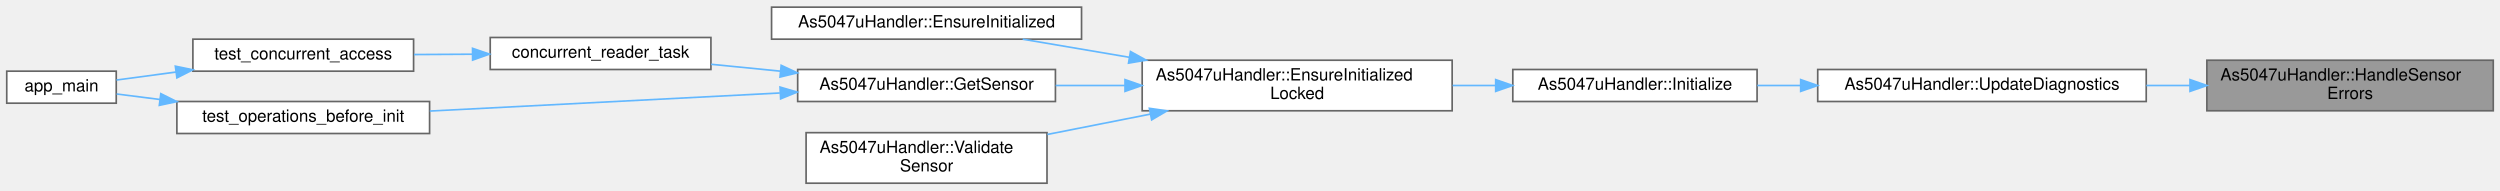
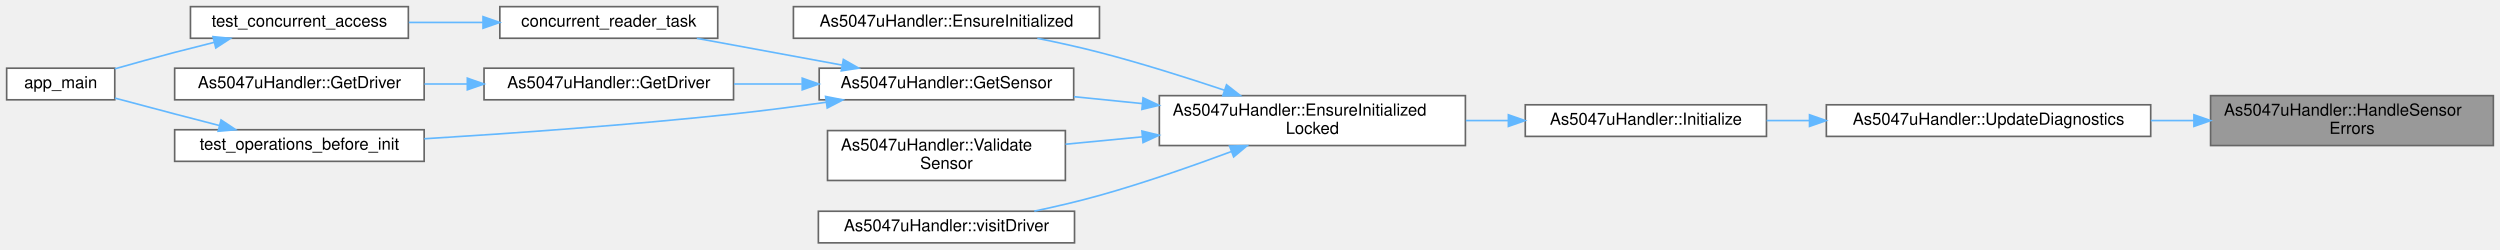
- <svg xmlns="http://www.w3.org/2000/svg" xmlns:xlink="http://www.w3.org/1999/xlink" width="1484pt" height="113pt" viewBox="0.00 0.00 1484.00 112.50">
-   <g id="graph0" class="graph" transform="scale(1 1) rotate(0) translate(4 108.5)">
+ <svg xmlns="http://www.w3.org/2000/svg" xmlns:xlink="http://www.w3.org/1999/xlink" width="1503pt" height="150pt" viewBox="0.00 0.00 1503.00 150.00">
+   <g id="graph0" class="graph" transform="scale(1 1) rotate(0) translate(4 146)">
    <g id="Node000001" class="node">
      <g id="a_Node000001">
        <a xlink:title="Handle sensor errors and update diagnostics.">
-           <polygon fill="#999999" stroke="#666666" points="1476,-73 1306,-73 1306,-43 1476,-43 1476,-73" />
-           <text text-anchor="start" x="1314" y="-61" font-family="Helvetica,sans-Serif" font-size="10.00">As5047uHandler::HandleSensor</text>
-           <text text-anchor="middle" x="1391" y="-50" font-family="Helvetica,sans-Serif" font-size="10.00">Errors</text>
+           <polygon fill="#999999" stroke="#666666" points="1495,-88.5 1325,-88.5 1325,-58.5 1495,-58.5 1495,-88.5" />
+           <text text-anchor="start" x="1333" y="-76.5" font-family="Helvetica,sans-Serif" font-size="10.00">As5047uHandler::HandleSensor</text>
+           <text text-anchor="middle" x="1410" y="-65.5" font-family="Helvetica,sans-Serif" font-size="10.00">Errors</text>
        </a>
      </g>
    </g>
    <g id="Node000002" class="node">
      <g id="a_Node000002">
        <a xlink:href="classAs5047uHandler.html#a6854be00365afbb2eeddfb3177939456" target="_top" xlink:title="Update cached diagnostics.">
-           <polygon fill="white" stroke="#666666" points="1270,-67.5 1075,-67.5 1075,-48.5 1270,-48.5 1270,-67.5" />
-           <text text-anchor="middle" x="1172.5" y="-55.5" font-family="Helvetica,sans-Serif" font-size="10.00">As5047uHandler::UpdateDiagnostics</text>
+           <polygon fill="white" stroke="#666666" points="1289,-83 1094,-83 1094,-64 1289,-64 1289,-83" />
+           <text text-anchor="middle" x="1191.5" y="-71" font-family="Helvetica,sans-Serif" font-size="10.00">As5047uHandler::UpdateDiagnostics</text>
        </a>
      </g>
    </g>
    <g id="edge1_Node000001_Node000002" class="edge">
      <g id="a_edge1_Node000001_Node000002">
        <a xlink:title=" ">
-           <path fill="none" stroke="#63b8ff" d="M1295.97,-58C1287.39,-58 1278.68,-58 1270.07,-58" />
-           <polygon fill="#63b8ff" stroke="#63b8ff" points="1295.99,-61.5 1305.99,-58 1295.99,-54.5 1295.99,-61.5" />
+           <path fill="none" stroke="#63b8ff" d="M1314.97,-73.5C1306.39,-73.5 1297.68,-73.5 1289.07,-73.5" />
+           <polygon fill="#63b8ff" stroke="#63b8ff" points="1314.99,-77 1324.99,-73.5 1314.99,-70 1314.99,-77" />
        </a>
      </g>
    </g>
    <g id="Node000003" class="node">
      <g id="a_Node000003">
-         <a xlink:href="classAs5047uHandler.html#a4dcfcea95fe8114ca7e0e5554d21ebc0" target="_top" xlink:title="Initialize the AS5047U sensor (lazy initialization)">
-           <polygon fill="white" stroke="#666666" points="1039,-67.5 894,-67.5 894,-48.5 1039,-48.5 1039,-67.5" />
-           <text text-anchor="middle" x="966.5" y="-55.5" font-family="Helvetica,sans-Serif" font-size="10.00">As5047uHandler::Initialize</text>
+         <a xlink:href="classAs5047uHandler.html#a157826010a85f4279b7a13791fcf2003" target="_top" xlink:title="Initialize the AS5047U sensor (lazy initialization)">
+           <polygon fill="white" stroke="#666666" points="1058,-83 913,-83 913,-64 1058,-64 1058,-83" />
+           <text text-anchor="middle" x="985.5" y="-71" font-family="Helvetica,sans-Serif" font-size="10.00">As5047uHandler::Initialize</text>
        </a>
      </g>
    </g>
    <g id="edge2_Node000002_Node000003" class="edge">
      <g id="a_edge2_Node000002_Node000003">
        <a xlink:title=" ">
-           <path fill="none" stroke="#63b8ff" d="M1064.7,-58C1056.04,-58 1047.42,-58 1039.1,-58" />
-           <polygon fill="#63b8ff" stroke="#63b8ff" points="1064.88,-61.5 1074.88,-58 1064.88,-54.5 1064.88,-61.5" />
+           <path fill="none" stroke="#63b8ff" d="M1083.7,-73.5C1075.04,-73.5 1066.42,-73.5 1058.1,-73.5" />
+           <polygon fill="#63b8ff" stroke="#63b8ff" points="1083.88,-77 1093.88,-73.5 1083.88,-70 1083.88,-77" />
        </a>
      </g>
    </g>
    <g id="Node000004" class="node">
      <g id="a_Node000004">
        <a xlink:href="classAs5047uHandler.html#a040ba453eb7892ab3189631d73a2f683" target="_top" xlink:title="Ensure initialized while mutex is already held.">
-           <polygon fill="white" stroke="#666666" points="858,-73 674,-73 674,-43 858,-43 858,-73" />
-           <text text-anchor="start" x="682" y="-61" font-family="Helvetica,sans-Serif" font-size="10.00">As5047uHandler::EnsureInitialized</text>
-           <text text-anchor="middle" x="766" y="-50" font-family="Helvetica,sans-Serif" font-size="10.00">Locked</text>
+           <polygon fill="white" stroke="#666666" points="877,-88.5 693,-88.5 693,-58.5 877,-58.5 877,-88.5" />
+           <text text-anchor="start" x="701" y="-76.5" font-family="Helvetica,sans-Serif" font-size="10.00">As5047uHandler::EnsureInitialized</text>
+           <text text-anchor="middle" x="785" y="-65.5" font-family="Helvetica,sans-Serif" font-size="10.00">Locked</text>
        </a>
      </g>
    </g>
    <g id="edge3_Node000003_Node000004" class="edge">
      <g id="a_edge3_Node000003_Node000004">
        <a xlink:title=" ">
-           <path fill="none" stroke="#63b8ff" d="M883.7,-58C875.31,-58 866.75,-58 858.26,-58" />
-           <polygon fill="#63b8ff" stroke="#63b8ff" points="883.84,-61.5 893.84,-58 883.84,-54.5 883.84,-61.5" />
+           <path fill="none" stroke="#63b8ff" d="M902.7,-73.5C894.31,-73.5 885.75,-73.5 877.26,-73.5" />
+           <polygon fill="#63b8ff" stroke="#63b8ff" points="902.84,-77 912.84,-73.5 902.84,-70 902.84,-77" />
        </a>
      </g>
    </g>
    <g id="Node000005" class="node">
      <g id="a_Node000005">
        <a xlink:href="classAs5047uHandler.html#a7f16efc74198279ee63c46d2b55825fa" target="_top" xlink:title="Ensure the handler is initialized (lazy init entrypoint).">
-           <polygon fill="white" stroke="#666666" points="638,-104.5 454,-104.5 454,-85.5 638,-85.5 638,-104.5" />
-           <text text-anchor="middle" x="546" y="-92.5" font-family="Helvetica,sans-Serif" font-size="10.00">As5047uHandler::EnsureInitialized</text>
+           <polygon fill="white" stroke="#666666" points="657,-142 473,-142 473,-123 657,-123 657,-142" />
+           <text text-anchor="middle" x="565" y="-130" font-family="Helvetica,sans-Serif" font-size="10.00">As5047uHandler::EnsureInitialized</text>
        </a>
      </g>
    </g>
    <g id="edge4_Node000004_Node000005" class="edge">
      <g id="a_edge4_Node000004_Node000005">
        <a xlink:title=" ">
-           <path fill="none" stroke="#63b8ff" d="M666.4,-74.73C644.68,-78.42 622.41,-82.2 603.07,-85.48" />
-           <polygon fill="#63b8ff" stroke="#63b8ff" points="667.06,-78.17 676.33,-73.05 665.89,-71.27 667.06,-78.17" />
+           <path fill="none" stroke="#63b8ff" d="M732.23,-91.73C709.35,-99.39 682.02,-108.01 657,-114.5 645,-117.61 631.98,-120.48 619.65,-122.97" />
+           <polygon fill="#63b8ff" stroke="#63b8ff" points="733.39,-95.03 741.74,-88.51 731.15,-88.4 733.39,-95.03" />
        </a>
      </g>
    </g>
    <g id="Node000006" class="node">
      <g id="a_Node000006">
        <a xlink:href="classAs5047uHandler.html#a7935a51fb2973e3a1793d378fc50118a" target="_top" xlink:title="Get pointer to AS5047U driver for advanced operations.">
-           <polygon fill="white" stroke="#666666" points="622.5,-67.5 469.5,-67.5 469.5,-48.5 622.5,-48.5 622.5,-67.5" />
-           <text text-anchor="middle" x="546" y="-55.5" font-family="Helvetica,sans-Serif" font-size="10.00">As5047uHandler::GetSensor</text>
+           <polygon fill="white" stroke="#666666" points="641.5,-105 488.5,-105 488.5,-86 641.5,-86 641.5,-105" />
+           <text text-anchor="middle" x="565" y="-93" font-family="Helvetica,sans-Serif" font-size="10.00">As5047uHandler::GetSensor</text>
        </a>
      </g>
    </g>
    <g id="edge5_Node000004_Node000006" class="edge">
      <g id="a_edge5_Node000004_Node000006">
        <a xlink:title=" ">
-           <path fill="none" stroke="#63b8ff" d="M663.77,-58C649.93,-58 635.92,-58 622.64,-58" />
-           <polygon fill="#63b8ff" stroke="#63b8ff" points="663.81,-61.5 673.81,-58 663.81,-54.5 663.81,-61.5" />
-         </a>
-       </g>
-     </g>
-     <g id="Node000011" class="node">
-       <g id="a_Node000011">
+           <path fill="none" stroke="#63b8ff" d="M682.77,-83.72C668.93,-85.11 654.92,-86.53 641.64,-87.87" />
+           <polygon fill="#63b8ff" stroke="#63b8ff" points="683.21,-87.19 692.81,-82.7 682.51,-80.22 683.21,-87.19" />
+         </a>
+       </g>
+     </g>
+     <g id="Node000013" class="node">
+       <g id="a_Node000013">
        <a xlink:href="classAs5047uHandler.html#a10eeb015c791ff484935168e3683c053" target="_top" xlink:title="Validate sensor parameters.">
-           <polygon fill="white" stroke="#666666" points="617.5,-30 474.5,-30 474.5,0 617.5,0 617.5,-30" />
-           <text text-anchor="start" x="482.5" y="-18" font-family="Helvetica,sans-Serif" font-size="10.00">As5047uHandler::Validate</text>
-           <text text-anchor="middle" x="546" y="-7" font-family="Helvetica,sans-Serif" font-size="10.00">Sensor</text>
-         </a>
-       </g>
-     </g>
-     <g id="edge11_Node000004_Node000011" class="edge">
-       <g id="a_edge11_Node000004_Node000011">
-         <a xlink:title=" ">
-           <path fill="none" stroke="#63b8ff" d="M678.9,-41.02C658.62,-37.02 637.23,-32.8 617.72,-28.95" />
-           <polygon fill="#63b8ff" stroke="#63b8ff" points="678.27,-44.46 688.75,-42.96 679.62,-37.59 678.27,-44.46" />
+           <polygon fill="white" stroke="#666666" points="636.5,-67.5 493.5,-67.5 493.5,-37.5 636.5,-37.5 636.5,-67.5" />
+           <text text-anchor="start" x="501.5" y="-55.5" font-family="Helvetica,sans-Serif" font-size="10.00">As5047uHandler::Validate</text>
+           <text text-anchor="middle" x="565" y="-44.5" font-family="Helvetica,sans-Serif" font-size="10.00">Sensor</text>
+         </a>
+       </g>
+     </g>
+     <g id="edge13_Node000004_Node000013" class="edge">
+       <g id="a_edge13_Node000004_Node000013">
+         <a xlink:title=" ">
+           <path fill="none" stroke="#63b8ff" d="M682.63,-63.73C667.07,-62.24 651.3,-60.72 636.59,-59.3" />
+           <polygon fill="#63b8ff" stroke="#63b8ff" points="682.52,-67.24 692.81,-64.72 683.19,-60.27 682.52,-67.24" />
+         </a>
+       </g>
+     </g>
+     <g id="Node000014" class="node">
+       <g id="a_Node000014">
+         <a xlink:href="classAs5047uHandler.html#a60c746a9c38be3c77de2c6148fbfbe54" target="_top" xlink:title="Visit the underlying AS5047U driver under handler mutex protection.">
+           <polygon fill="white" stroke="#666666" points="642,-19 488,-19 488,0 642,0 642,-19" />
+           <text text-anchor="middle" x="565" y="-7" font-family="Helvetica,sans-Serif" font-size="10.00">As5047uHandler::visitDriver</text>
+         </a>
+       </g>
+     </g>
+     <g id="edge14_Node000004_Node000014" class="edge">
+       <g id="a_edge14_Node000004_Node000014">
+         <a xlink:title=" ">
+           <path fill="none" stroke="#63b8ff" d="M736.37,-54.91C712.74,-46.13 683.63,-35.96 657,-28.5 644.41,-24.97 630.68,-21.78 617.79,-19.05" />
+           <polygon fill="#63b8ff" stroke="#63b8ff" points="735.21,-58.21 745.81,-58.45 737.67,-51.66 735.21,-58.21" />
        </a>
      </g>
    </g>
    <g id="Node000007" class="node">
      <g id="a_Node000007">
        <a xlink:href="as5047u__handler__comprehensive__test_8cpp.html#aaa3a69b37bf8fcd8431b8495e9b311ca" target="_top" xlink:title=" ">
-           <polygon fill="white" stroke="#666666" points="418,-86.5 287,-86.5 287,-67.5 418,-67.5 418,-86.5" />
-           <text text-anchor="middle" x="352.5" y="-74.5" font-family="Helvetica,sans-Serif" font-size="10.00">concurrent_reader_task</text>
+           <polygon fill="white" stroke="#666666" points="427.5,-142 296.5,-142 296.5,-123 427.5,-123 427.5,-142" />
+           <text text-anchor="middle" x="362" y="-130" font-family="Helvetica,sans-Serif" font-size="10.00">concurrent_reader_task</text>
        </a>
      </g>
    </g>
    <g id="edge6_Node000006_Node000007" class="edge">
      <g id="a_edge6_Node000006_Node000007">
        <a xlink:title=" ">
-           <path fill="none" stroke="#63b8ff" d="M459.31,-66.5C445.47,-67.87 431.35,-69.28 418.12,-70.59" />
-           <polygon fill="#63b8ff" stroke="#63b8ff" points="459.71,-69.98 469.31,-65.51 459.02,-63.01 459.71,-69.98" />
+           <path fill="none" stroke="#63b8ff" d="M502.18,-106.88C474.23,-112.02 441.59,-118.03 414.94,-122.94" />
+           <polygon fill="#63b8ff" stroke="#63b8ff" points="503.04,-110.28 512.24,-105.03 501.77,-103.4 503.04,-110.28" />
        </a>
      </g>
    </g>
    <g id="Node000010" class="node">
      <g id="a_Node000010">
-         <a xlink:href="as5047u__handler__comprehensive__test_8cpp.html#ac83f97b7754666b5e7733941b37c5630" target="_top" xlink:title=" ">
-           <polygon fill="white" stroke="#666666" points="251,-48.5 101,-48.5 101,-29.5 251,-29.5 251,-48.5" />
-           <text text-anchor="middle" x="176" y="-36.5" font-family="Helvetica,sans-Serif" font-size="10.00">test_operations_before_init</text>
+         <a xlink:href="classAs5047uHandler.html#a10e4de42743f7ceb1f2fef7cadbfc000" target="_top" xlink:title="Naming-consistent alias of GetSensor().">
+           <polygon fill="white" stroke="#666666" points="437,-105 287,-105 287,-86 437,-86 437,-105" />
+           <text text-anchor="middle" x="362" y="-93" font-family="Helvetica,sans-Serif" font-size="10.00">As5047uHandler::GetDriver</text>
        </a>
      </g>
    </g>
    <g id="edge9_Node000006_Node000010" class="edge">
      <g id="a_edge9_Node000006_Node000010">
        <a xlink:title=" ">
-           <path fill="none" stroke="#63b8ff" d="M458.88,-53.55C395.84,-50.3 311.17,-45.93 251.13,-42.83" />
-           <polygon fill="#63b8ff" stroke="#63b8ff" points="459.03,-57.07 469.2,-54.09 459.39,-50.08 459.03,-57.07" />
+           <path fill="none" stroke="#63b8ff" d="M478.02,-95.5C464.47,-95.5 450.56,-95.5 437.3,-95.5" />
+           <polygon fill="#63b8ff" stroke="#63b8ff" points="478.3,-99 488.3,-95.5 478.3,-92 478.3,-99" />
+         </a>
+       </g>
+     </g>
+     <g id="Node000012" class="node">
+       <g id="a_Node000012">
+         <a xlink:href="as5047u__handler__comprehensive__test_8cpp.html#ac83f97b7754666b5e7733941b37c5630" target="_top" xlink:title=" ">
+           <polygon fill="white" stroke="#666666" points="251,-68 101,-68 101,-49 251,-49 251,-68" />
+           <text text-anchor="middle" x="176" y="-56" font-family="Helvetica,sans-Serif" font-size="10.00">test_operations_before_init</text>
+         </a>
+       </g>
+     </g>
+     <g id="edge11_Node000006_Node000012" class="edge">
+       <g id="a_edge11_Node000006_Node000012">
+         <a xlink:title=" ">
+           <path fill="none" stroke="#63b8ff" d="M492.8,-84.54C474.64,-81.98 455.12,-79.44 437,-77.5 374.45,-70.79 303.17,-65.76 251.09,-62.57" />
+           <polygon fill="#63b8ff" stroke="#63b8ff" points="492.34,-88.01 502.74,-85.96 493.33,-81.08 492.34,-88.01" />
        </a>
      </g>
    </g>
    <g id="Node000008" class="node">
      <g id="a_Node000008">
        <a xlink:href="as5047u__handler__comprehensive__test_8cpp.html#ae9b39916d49066b59641c5ae10376c84" target="_top" xlink:title=" ">
-           <polygon fill="white" stroke="#666666" points="241.5,-85.5 110.5,-85.5 110.5,-66.5 241.5,-66.5 241.5,-85.5" />
-           <text text-anchor="middle" x="176" y="-73.5" font-family="Helvetica,sans-Serif" font-size="10.00">test_concurrent_access</text>
+           <polygon fill="white" stroke="#666666" points="241.5,-142 110.5,-142 110.5,-123 241.5,-123 241.5,-142" />
+           <text text-anchor="middle" x="176" y="-130" font-family="Helvetica,sans-Serif" font-size="10.00">test_concurrent_access</text>
        </a>
      </g>
    </g>
    <g id="edge7_Node000007_Node000008" class="edge">
      <g id="a_edge7_Node000007_Node000008">
        <a xlink:title=" ">
-           <path fill="none" stroke="#63b8ff" d="M276.46,-76.57C264.9,-76.5 253.05,-76.44 241.74,-76.37" />
-           <polygon fill="#63b8ff" stroke="#63b8ff" points="276.5,-80.07 286.52,-76.63 276.54,-73.07 276.5,-80.07" />
+           <path fill="none" stroke="#63b8ff" d="M286.29,-132.5C271.53,-132.5 256.16,-132.5 241.77,-132.5" />
+           <polygon fill="#63b8ff" stroke="#63b8ff" points="286.39,-136 296.39,-132.5 286.39,-129 286.39,-136" />
        </a>
      </g>
    </g>
    <g id="Node000009" class="node">
      <g id="a_Node000009">
        <a xlink:href="as5047u__handler__comprehensive__test_8cpp.html#a630544a7f0a2cc40d8a7fefab7e2fe70" target="_top" xlink:title=" ">
-           <polygon fill="white" stroke="#666666" points="65,-66.5 0,-66.5 0,-47.5 65,-47.5 65,-66.5" />
-           <text text-anchor="middle" x="32.5" y="-54.5" font-family="Helvetica,sans-Serif" font-size="10.00">app_main</text>
+           <polygon fill="white" stroke="#666666" points="65,-105 0,-105 0,-86 65,-86 65,-105" />
+           <text text-anchor="middle" x="32.5" y="-93" font-family="Helvetica,sans-Serif" font-size="10.00">app_main</text>
        </a>
      </g>
    </g>
    <g id="edge8_Node000008_Node000009" class="edge">
      <g id="a_edge8_Node000008_Node000009">
        <a xlink:title=" ">
-           <path fill="none" stroke="#63b8ff" d="M100.47,-65.99C88.02,-64.32 75.73,-62.67 65.14,-61.25" />
-           <polygon fill="#63b8ff" stroke="#63b8ff" points="100.08,-69.47 110.46,-67.33 101.02,-62.53 100.08,-69.47" />
-         </a>
-       </g>
-     </g>
-     <g id="edge10_Node000010_Node000009" class="edge">
-       <g id="a_edge10_Node000010_Node000009">
-         <a xlink:title=" ">
-           <path fill="none" stroke="#63b8ff" d="M90.98,-49.69C81.88,-50.85 73.09,-51.96 65.23,-52.96" />
-           <polygon fill="#63b8ff" stroke="#63b8ff" points="91.46,-53.16 100.93,-48.42 90.57,-46.21 91.46,-53.16" />
+           <path fill="none" stroke="#63b8ff" d="M124.69,-120.52C116.75,-118.55 108.64,-116.5 101,-114.5 89.22,-111.41 76.35,-107.84 65.03,-104.63" />
+           <polygon fill="#63b8ff" stroke="#63b8ff" points="124.06,-123.97 134.61,-122.95 125.73,-117.17 124.06,-123.97" />
+         </a>
+       </g>
+     </g>
+     <g id="Node000011" class="node">
+       <g id="a_Node000011">
+         <a xlink:href="classAs5047uHandler.html#aff42824ec0c4048211b432a35946ce19" target="_top" xlink:title=" ">
+           <polygon fill="white" stroke="#666666" points="251,-105 101,-105 101,-86 251,-86 251,-105" />
+           <text text-anchor="middle" x="176" y="-93" font-family="Helvetica,sans-Serif" font-size="10.00">As5047uHandler::GetDriver</text>
+         </a>
+       </g>
+     </g>
+     <g id="edge10_Node000010_Node000011" class="edge">
+       <g id="a_edge10_Node000010_Node000011">
+         <a xlink:title=" ">
+           <path fill="none" stroke="#63b8ff" d="M276.93,-95.5C268.35,-95.5 259.66,-95.5 251.19,-95.5" />
+           <polygon fill="#63b8ff" stroke="#63b8ff" points="276.96,-99 286.96,-95.5 276.96,-92 276.96,-99" />
+         </a>
+       </g>
+     </g>
+     <g id="edge12_Node000012_Node000009" class="edge">
+       <g id="a_edge12_Node000012_Node000009">
+         <a xlink:title=" ">
+           <path fill="none" stroke="#63b8ff" d="M127.84,-70.54C118.92,-72.84 109.67,-75.23 101,-77.5 89.27,-80.57 76.4,-83.99 65.08,-87.01" />
+           <polygon fill="#63b8ff" stroke="#63b8ff" points="128.9,-73.88 137.72,-68 127.16,-67.1 128.9,-73.88" />
        </a>
      </g>
    </g>
  </g>
</svg>
